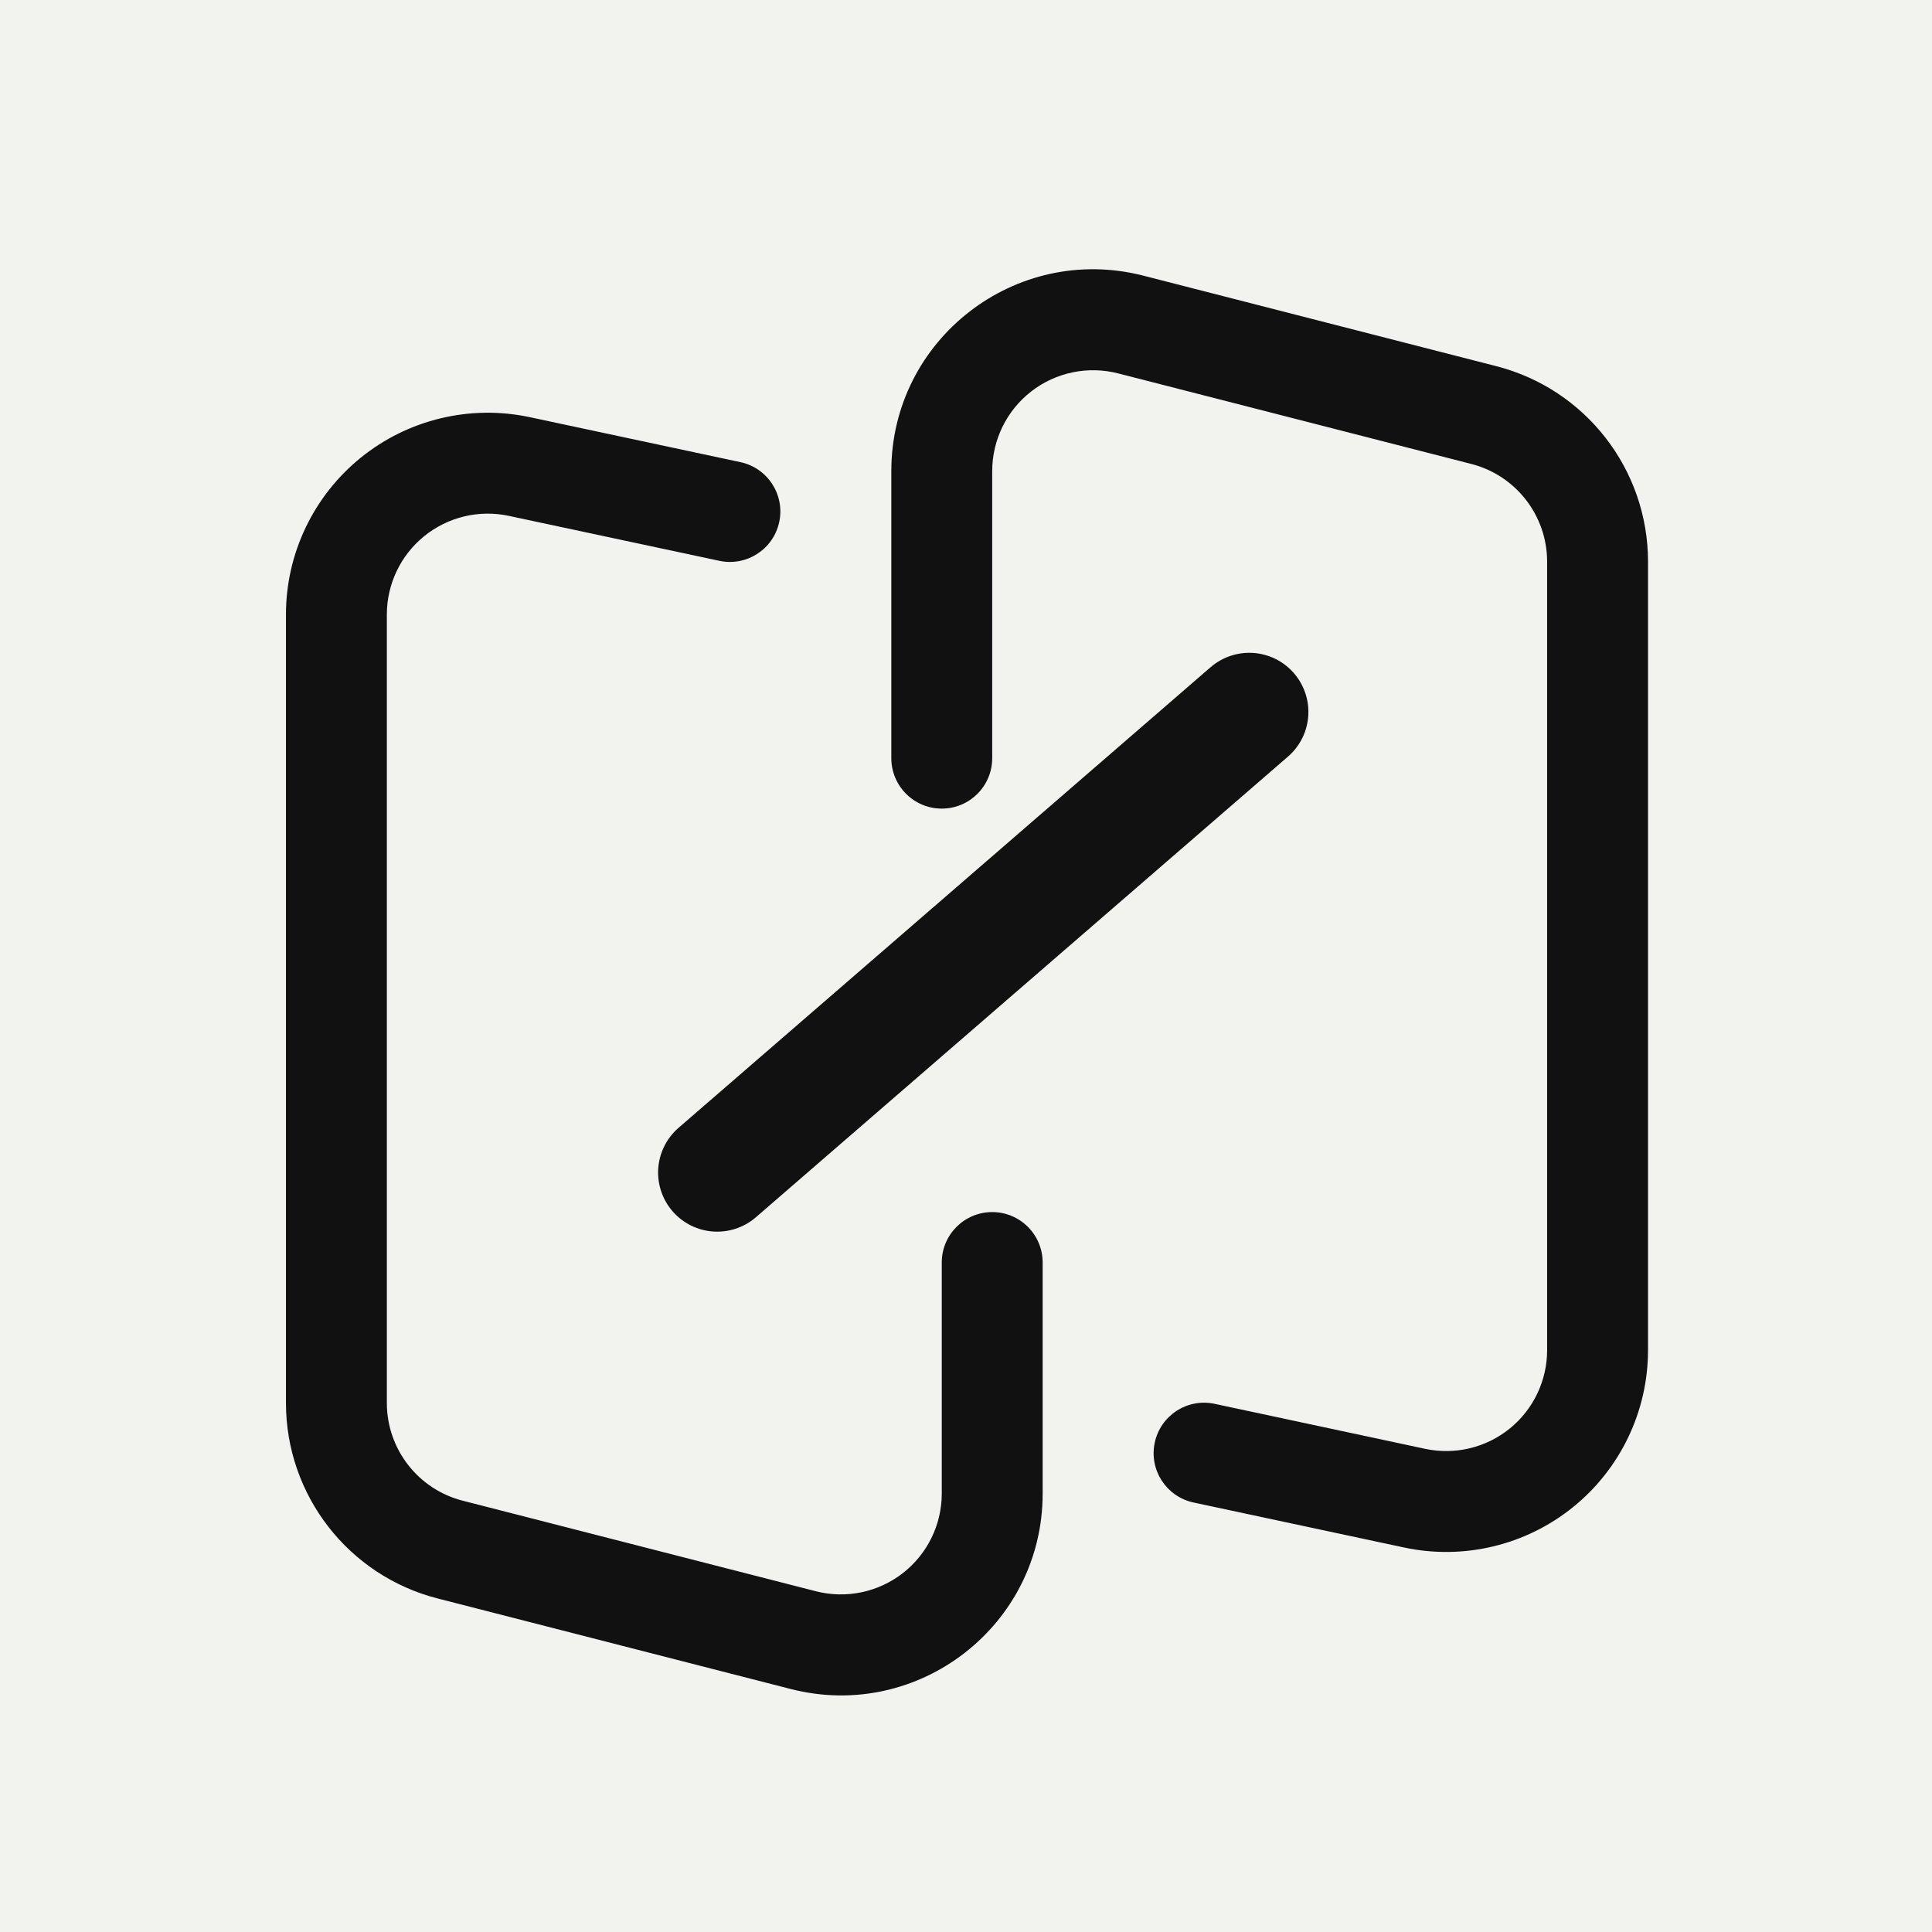
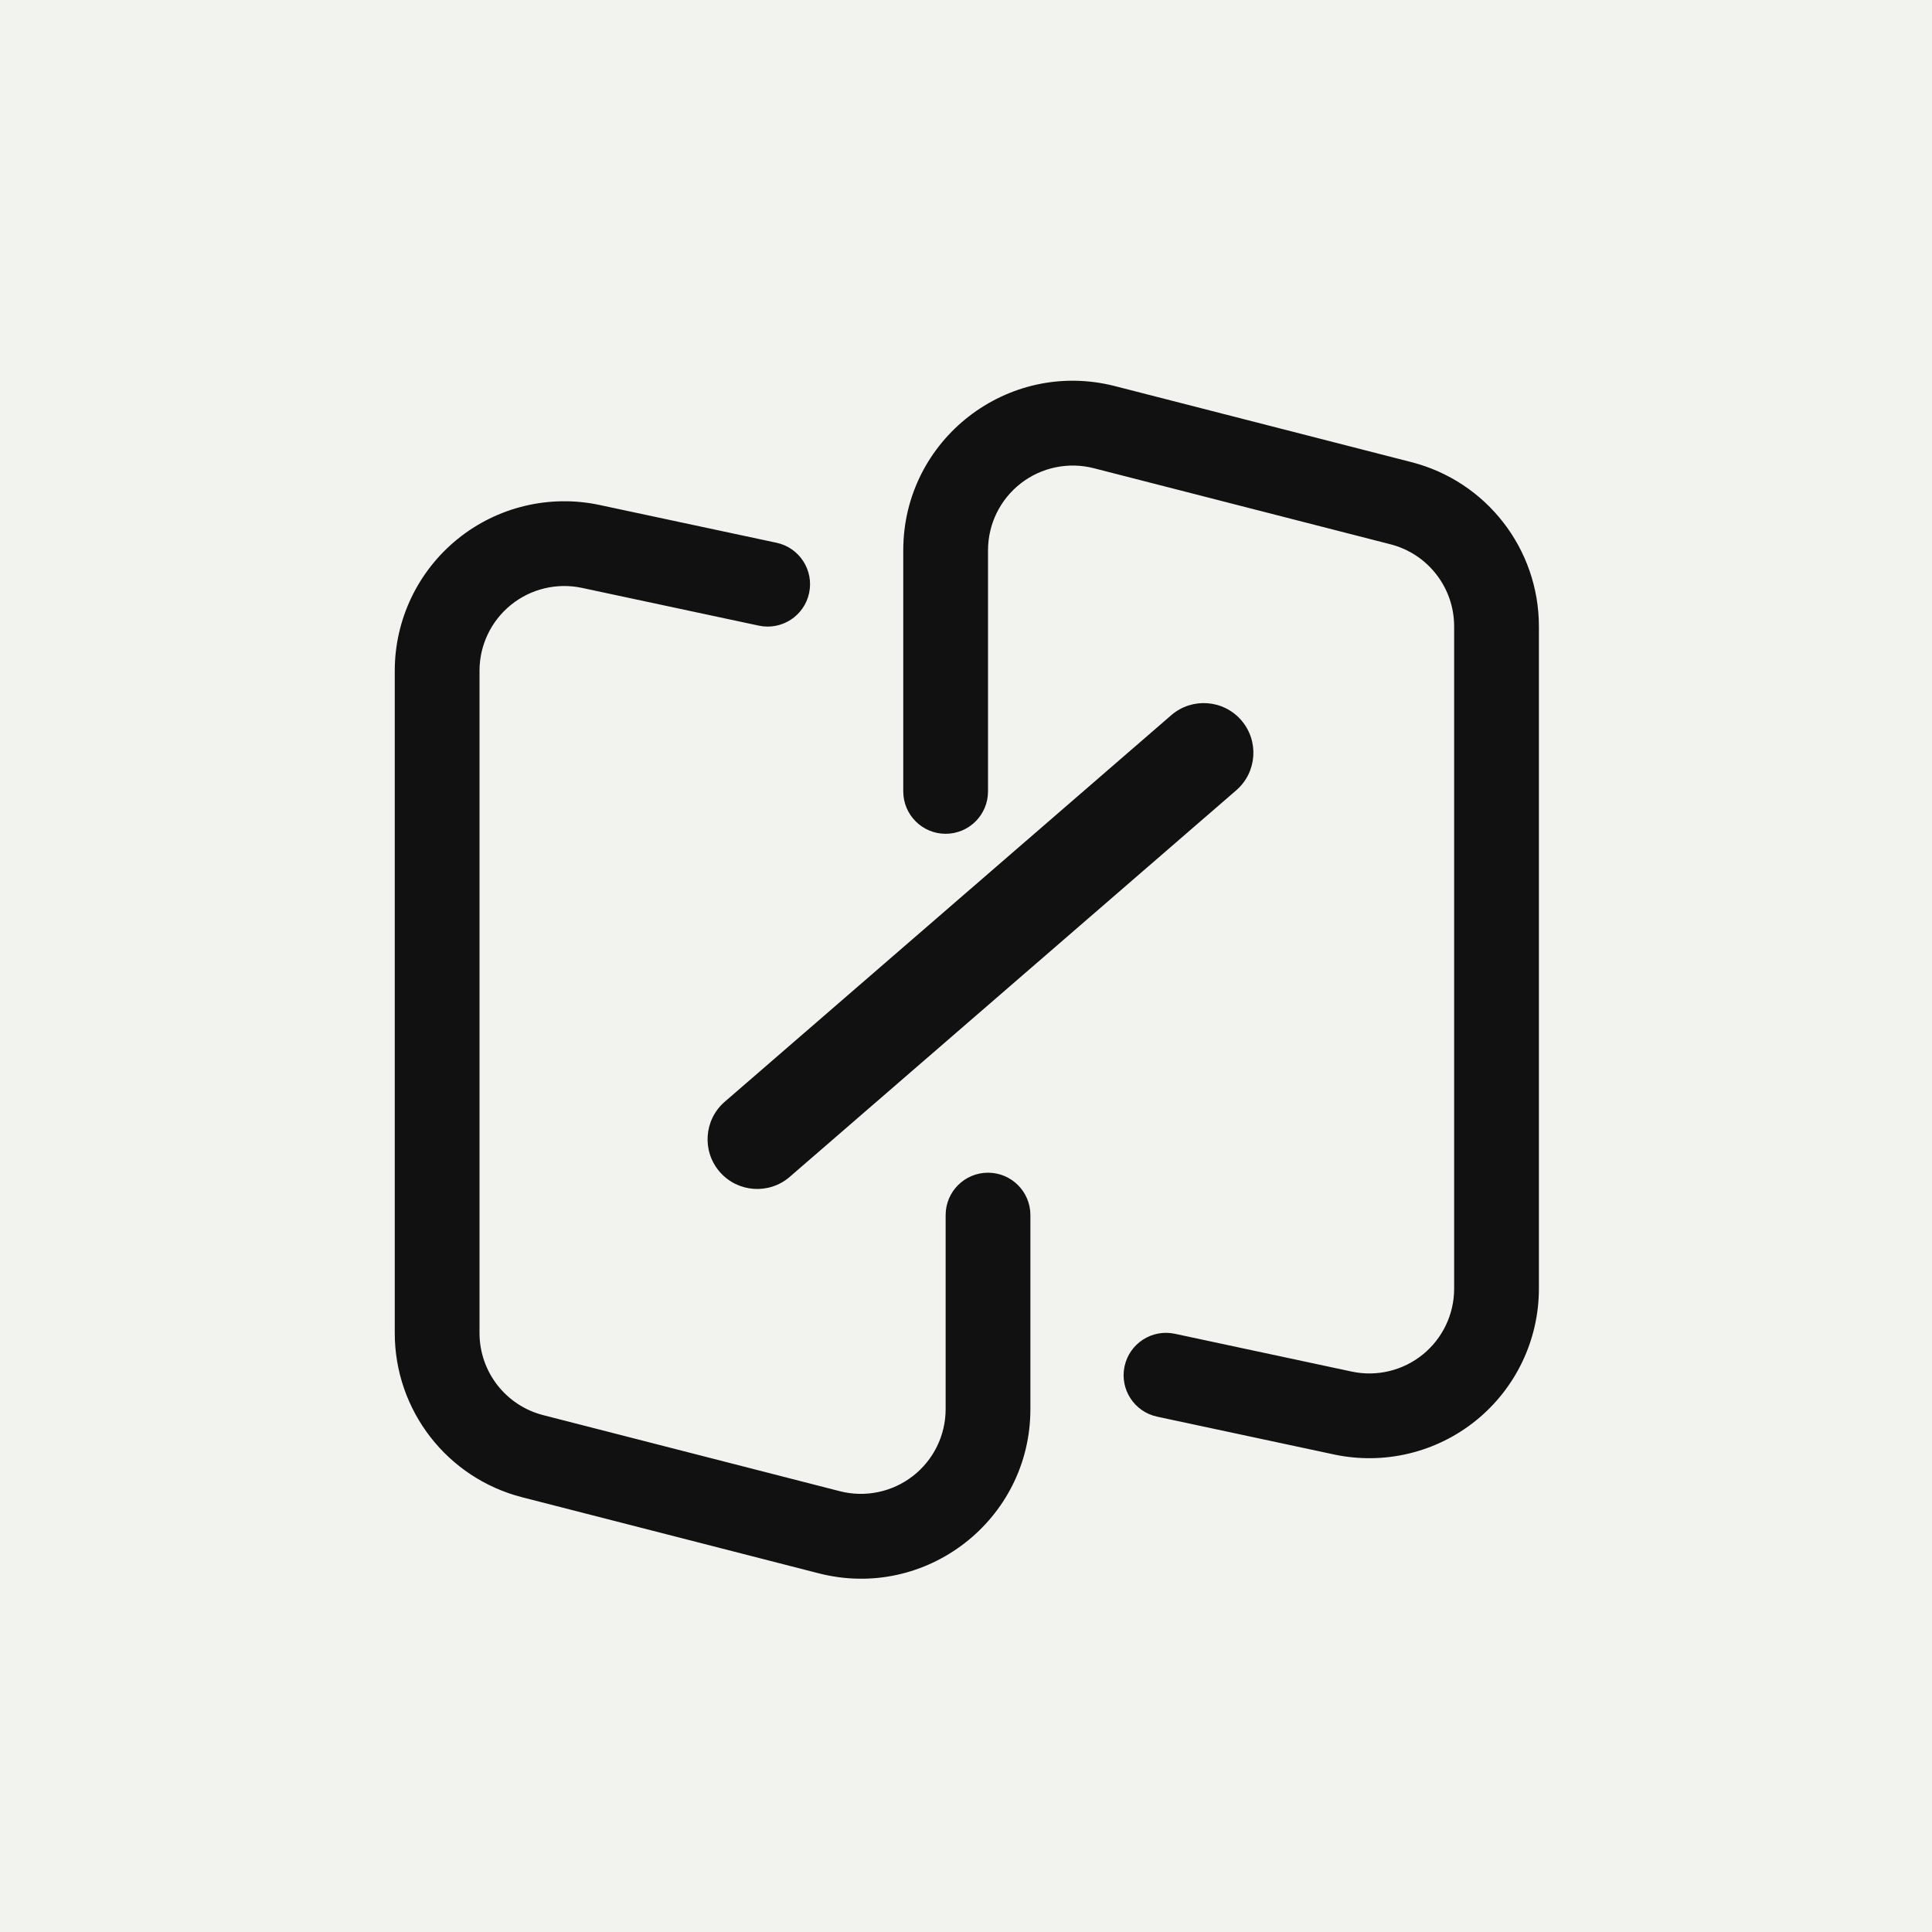
- <svg xmlns="http://www.w3.org/2000/svg" viewBox="0 0 1024 1024" role="img" aria-label="Baton">
+ <svg xmlns="http://www.w3.org/2000/svg" width="1024" height="1024" viewBox="0 0 1024 1024" role="img" aria-label="Baton">
  <rect width="1024" height="1024" fill="#F2F2EF" />
-   <g transform="translate(42 40.4987) scale(1.305556)">
-     <g transform="translate(2 -147)">
-       <path fill="#111111" d="M535.839 744.223A81.92 81.92 0 0 0 634.88 664.105v-320.102a81.92 81.92 0 0 0-61.563-79.36l-143.36-36.762C378.122 214.63 327.68 253.747 327.68 307.241v116.531a20.48 20.48 0 1 0 40.96 0v-116.531a40.96 40.96 0 0 1 51.139-39.67l143.36 36.762A40.96 40.96 0 0 1 593.92 344.003v320.102a40.96 40.96 0 0 1-49.521 40.059l-85.463-18.268a20.48 20.48 0 0 0-8.561 40.059l85.463 18.268zM180.961 285.348A81.92 81.92 0 0 0 81.92 365.466v320.102a81.92 81.92 0 0 0 61.563 79.34l143.36 36.762c51.814 13.292 102.277-25.846 102.277-79.34V628.531a20.48 20.48 0 1 0-40.96 0v93.778a40.96 40.96 0 0 1-51.139 39.67l-143.36-36.762A40.96 40.96 0 0 1 122.88 685.568v-320.102a40.96 40.96 0 0 1 49.521-40.059l85.463 18.248a20.48 20.48 0 0 0 8.561-40.059l-85.463-18.248z" />
-       <line x1="257" y1="592" x2="473" y2="405" stroke="#111111" stroke-linecap="round" stroke-width="48" />
+   <g transform="translate(512 512) scale(0.84) translate(-512 -512)">
+     <g transform="translate(42 40.4987) scale(1.305556)">
+       <g transform="translate(2 -147)">
+         <path fill="#111111" d="M535.839 744.223A81.92 81.92 0 0 0 634.88 664.105v-320.102a81.92 81.92 0 0 0-61.563-79.36l-143.36-36.762C378.122 214.63 327.68 253.747 327.68 307.241v116.531a20.48 20.48 0 1 0 40.96 0v-116.531a40.96 40.96 0 0 1 51.139-39.67l143.36 36.762A40.96 40.96 0 0 1 593.92 344.003v320.102a40.96 40.96 0 0 1-49.521 40.059l-85.463-18.268a20.48 20.48 0 0 0-8.561 40.059l85.463 18.268zM180.961 285.348A81.92 81.92 0 0 0 81.92 365.466v320.102a81.92 81.92 0 0 0 61.563 79.34l143.36 36.762c51.814 13.292 102.277-25.846 102.277-79.34V628.531a20.48 20.48 0 1 0-40.96 0v93.778a40.96 40.96 0 0 1-51.139 39.67l-143.36-36.762A40.96 40.96 0 0 1 122.88 685.568v-320.102a40.96 40.96 0 0 1 49.521-40.059l85.463 18.248a20.48 20.48 0 0 0 8.561-40.059l-85.463-18.248z" />
+         <path fill="#111111" d="M272.708 610.145 488.708 423.145A24 24 0 0 0 457.292 386.855L241.292 573.855A24 24 0 0 0 272.708 610.145Z" />
+       </g>
    </g>
  </g>
</svg>
